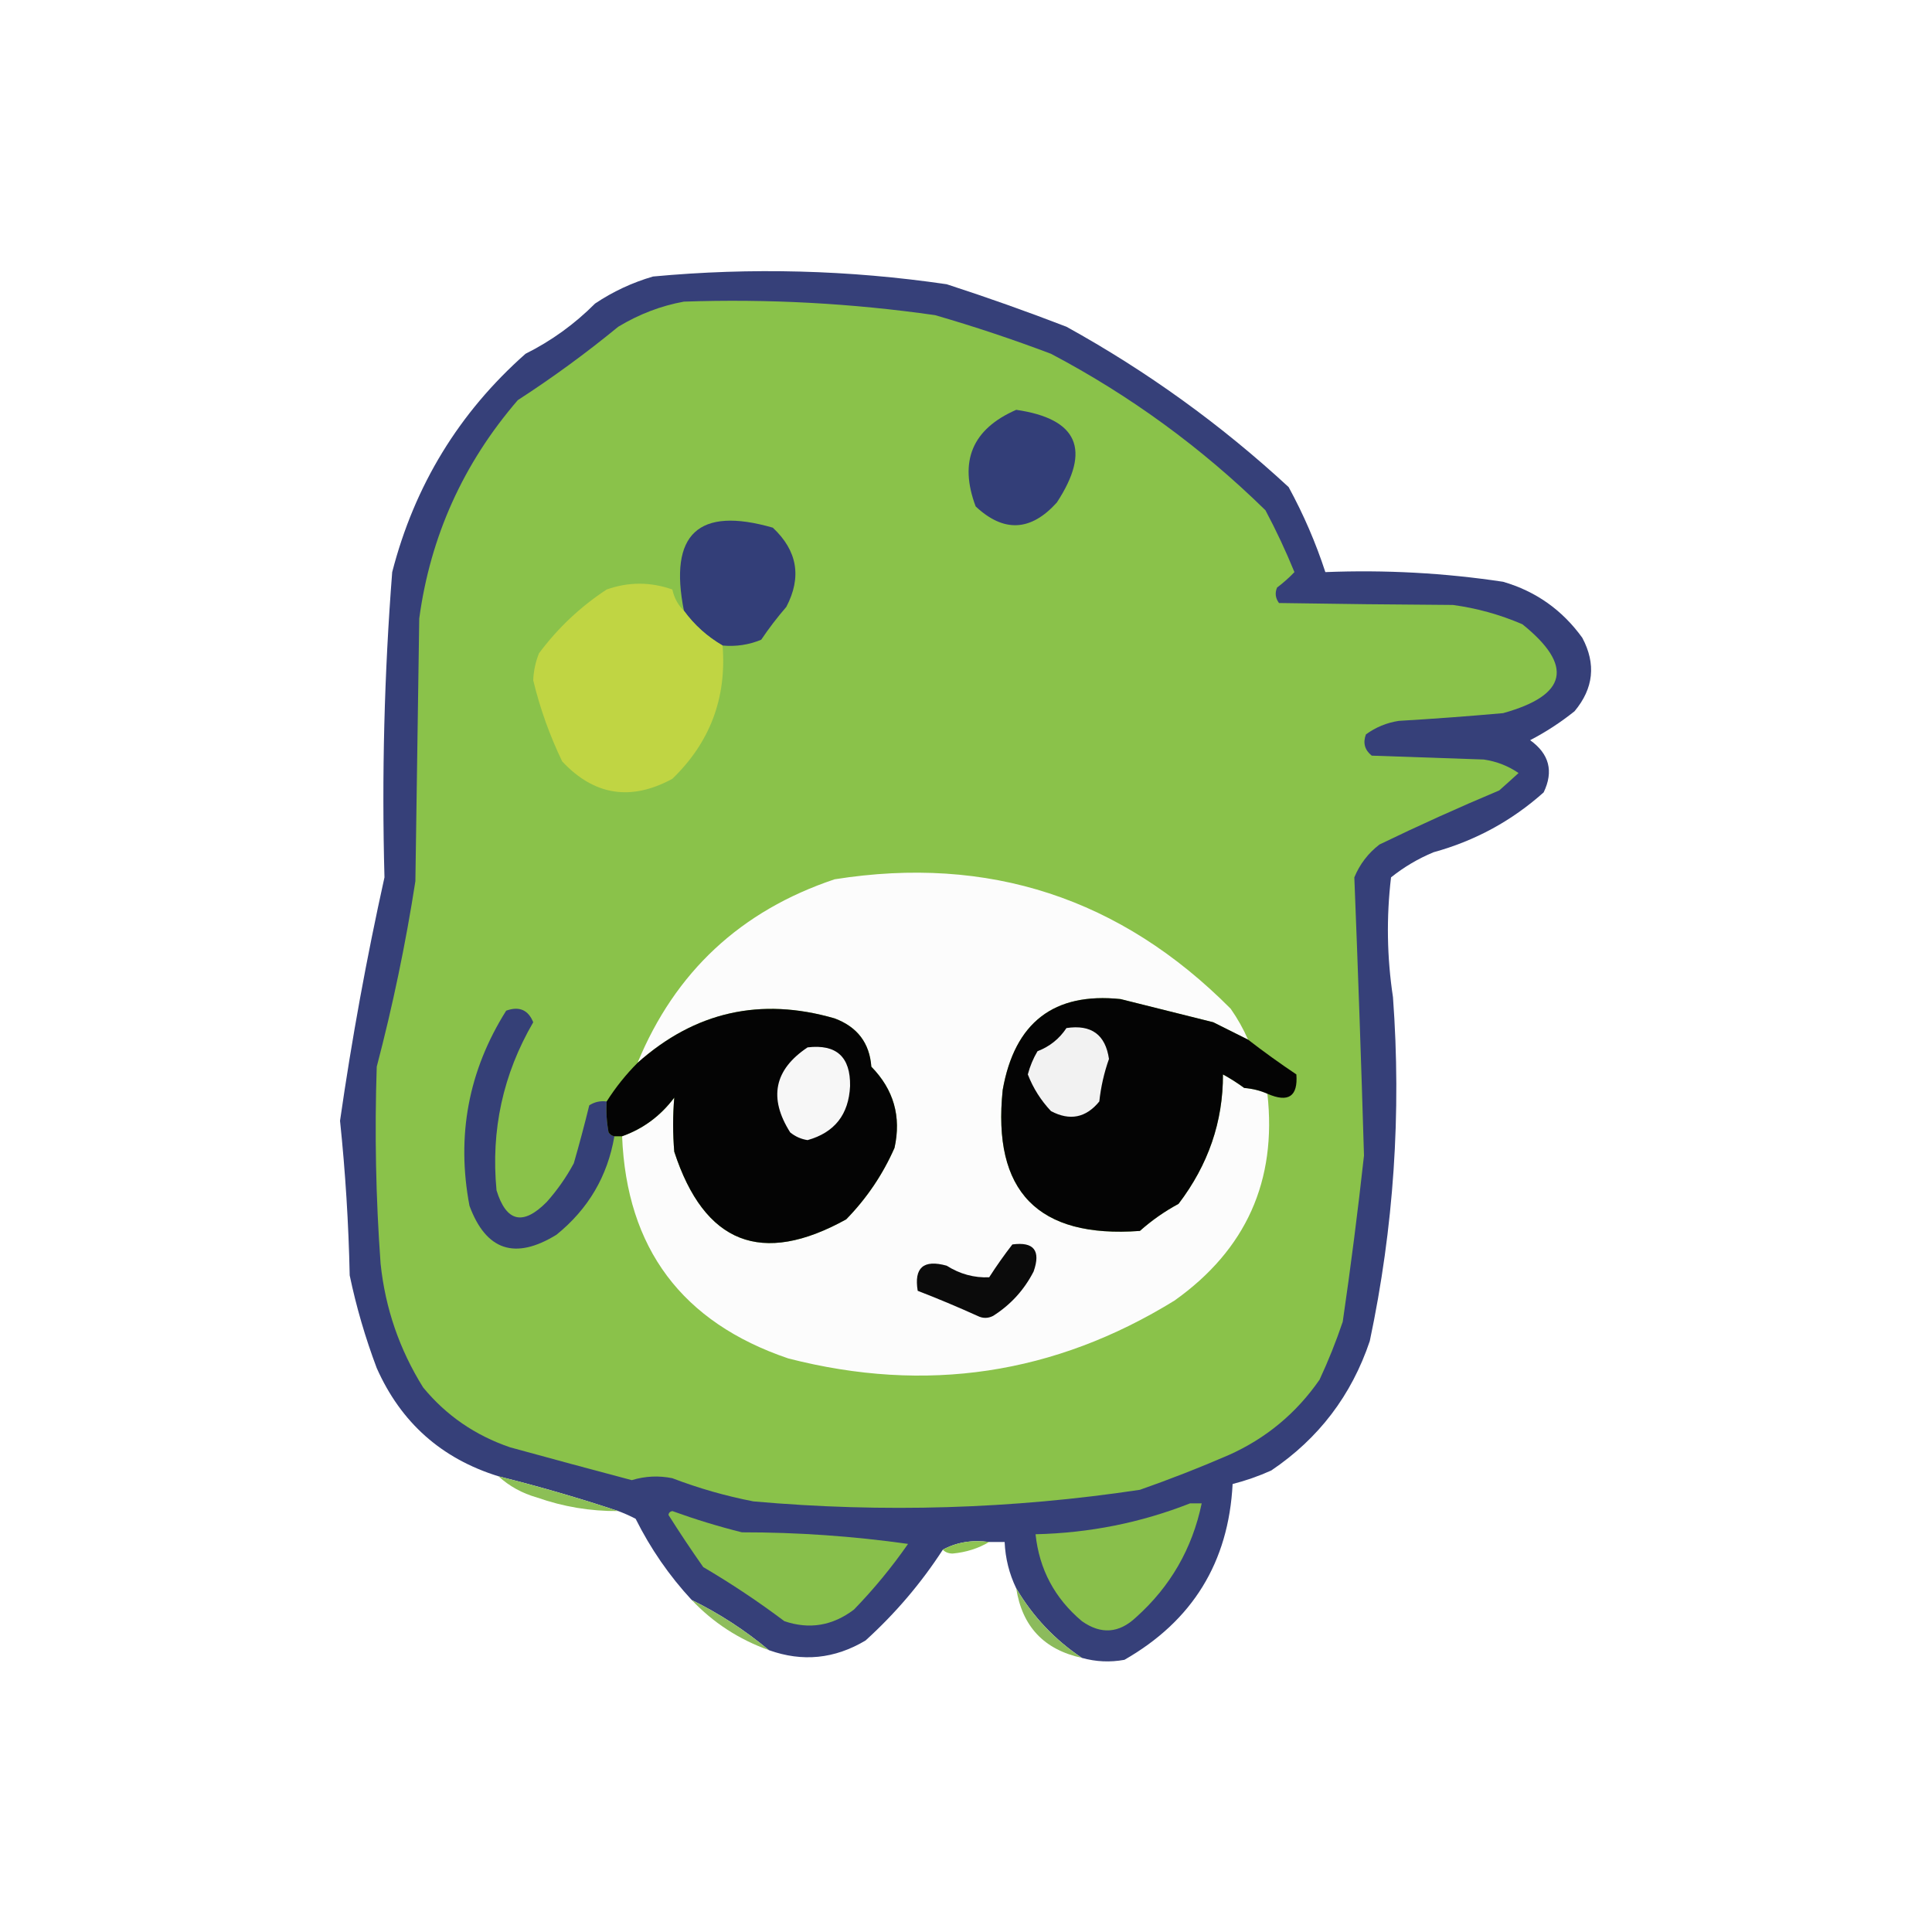
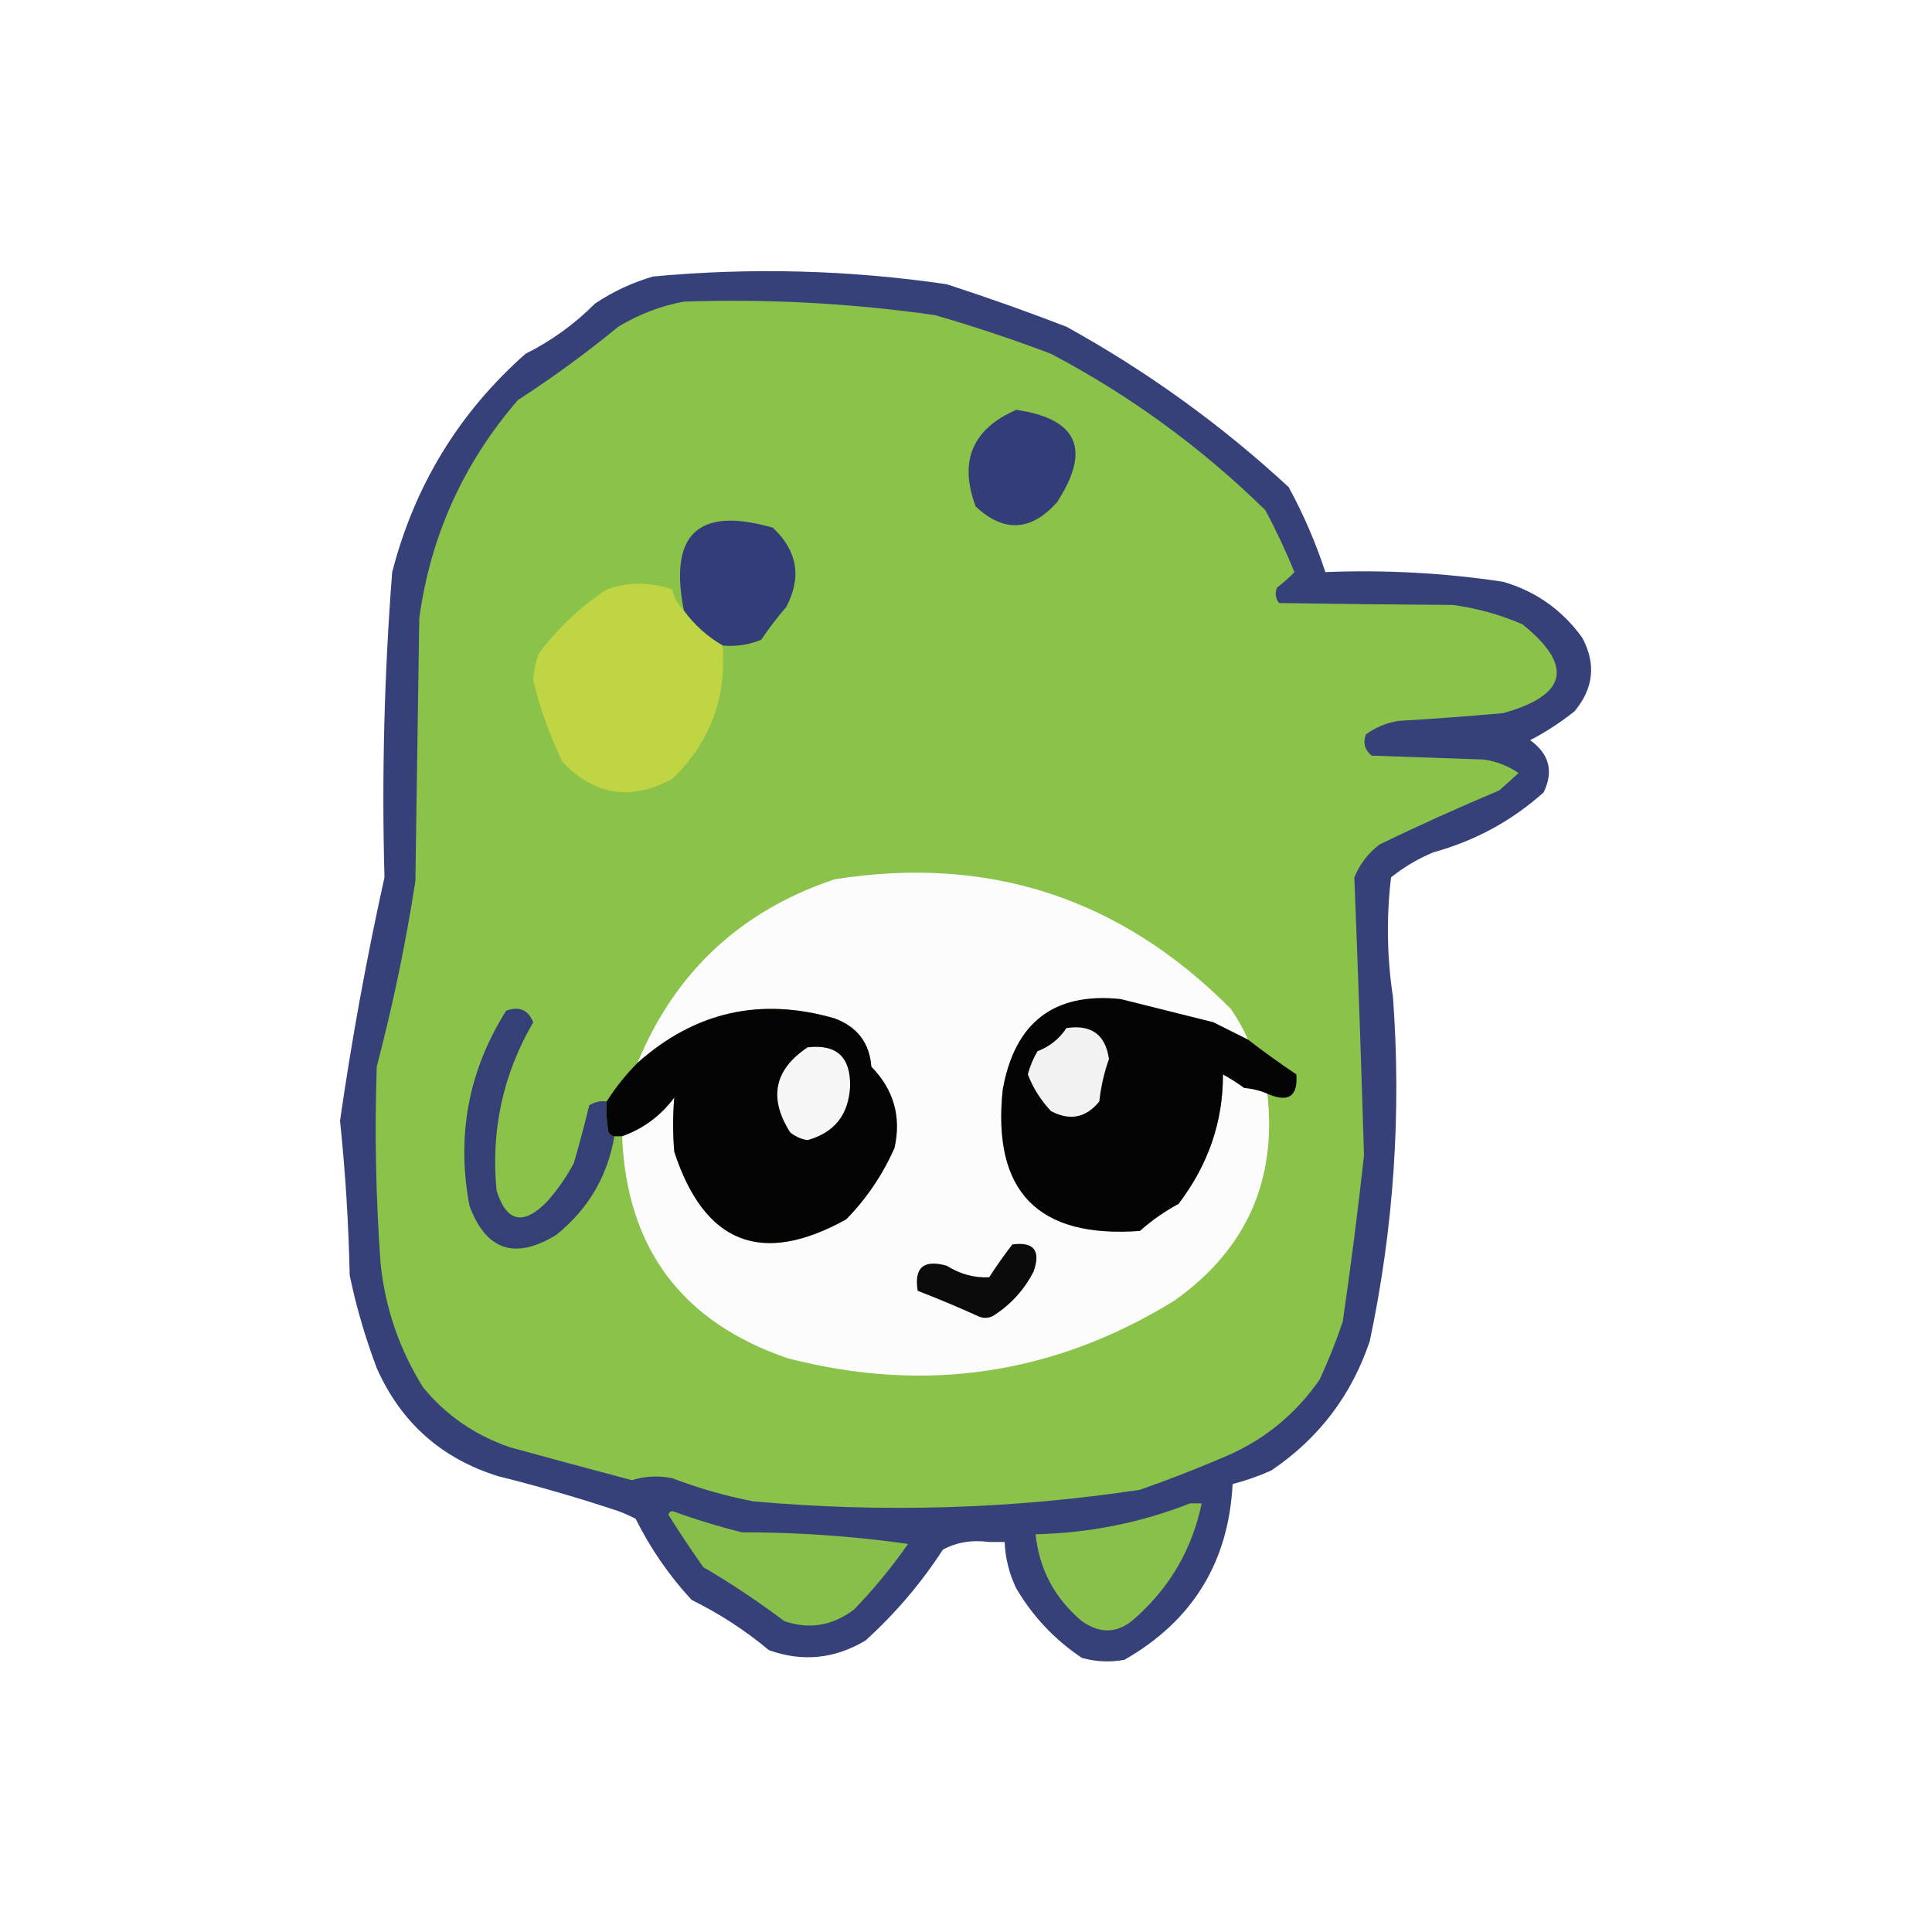
<svg xmlns="http://www.w3.org/2000/svg" width="500" height="500" viewBox="0 0 500 500" fill="none">
  <path fill-rule="evenodd" clip-rule="evenodd" d="M280 429.061C272.95 424.351 267.29 418.351 263 411.061C261.18 407.281 260.18 403.281 260 399.061C258.67 399.061 257.33 399.061 256 399.061C251.53 398.471 247.53 399.141 244 401.061C238.41 409.701 231.74 417.531 224 424.561C216 429.331 207.67 430.171 199 427.061C192.88 421.951 186.21 417.611 179 414.061C173.19 407.791 168.36 400.791 164.5 393.061C163.03 392.291 161.53 391.631 160 391.061C149.86 387.691 139.53 384.691 129 382.061C114.27 377.501 103.77 368.171 97.5 354.061C94.54 346.201 92.2 338.201 90.5 330.061C90.22 316.691 89.39 303.361 88 290.061C91.04 268.931 94.88 247.931 99.5 227.061C98.78 200.711 99.45 174.371 101.5 148.061C107.29 125.621 118.79 106.781 136 91.561C142.71 88.211 148.71 83.871 154 78.561C158.62 75.461 163.62 73.131 169 71.561C194.41 69.191 219.74 69.861 245 73.561C255.43 76.941 265.76 80.611 276 84.561C296.84 96.071 316.01 109.901 333.5 126.061C337.36 133.141 340.52 140.471 343 148.061C358.45 147.441 373.78 148.271 389 150.561C397.48 153.031 404.31 157.861 409.5 165.061C413.1 171.821 412.43 178.151 407.5 184.061C403.89 186.951 400.06 189.451 396 191.561C400.95 195.111 402.12 199.611 399.5 205.061C391.26 212.431 381.76 217.601 371 220.561C367 222.221 363.34 224.391 360 227.061C358.77 237.411 358.94 247.741 360.5 258.061C362.71 288.041 360.71 317.711 354.5 347.061C349.78 361.111 341.28 372.281 329 380.561C325.74 382.031 322.41 383.191 319 384.061C317.96 404.311 308.63 419.471 291 429.561C287.28 430.241 283.61 430.071 280 429.061Z" fill="#364079" />
  <path fill-rule="evenodd" clip-rule="evenodd" d="M177 78.061C198.78 77.311 220.45 78.481 242 81.561C252.1 84.481 262.1 87.821 272 91.561C292.46 102.351 310.96 115.851 327.5 132.061C330.26 137.241 332.76 142.581 335 148.061C333.63 149.501 332.13 150.831 330.5 152.061C329.91 153.461 330.07 154.791 331 156.061C345.98 156.301 360.98 156.471 376 156.561C382.23 157.401 388.23 159.071 394 161.561C407.32 172.271 405.66 179.941 389 184.561C380.01 185.361 371.01 186.031 362 186.561C358.88 187.041 356.04 188.211 353.5 190.061C352.68 192.261 353.18 194.091 355 195.561C364.67 195.891 374.33 196.231 384 196.561C387.3 197.051 390.3 198.211 393 200.061C391.37 201.551 389.71 203.051 388 204.561C377.53 208.961 367.19 213.631 357 218.561C354.07 220.821 351.9 223.661 350.5 227.061C351.45 251.011 352.29 275.011 353 299.061C351.42 313.401 349.59 327.731 347.5 342.061C345.78 347.171 343.78 352.171 341.5 357.061C335.47 365.761 327.63 372.261 318 376.561C310.44 379.841 302.77 382.841 295 385.561C261.86 390.541 228.53 391.541 195 388.561C187.82 387.171 180.82 385.171 174 382.561C170.46 381.841 166.96 382.011 163.5 383.061C153 380.281 142.5 377.451 132 374.561C122.95 371.471 115.45 366.301 109.5 359.061C103.38 349.251 99.71 338.581 98.5 327.061C97.26 310.071 96.93 293.071 97.5 276.061C101.65 260.251 104.99 244.251 107.5 228.061C107.83 205.391 108.17 182.731 108.5 160.061C111.39 138.771 119.89 119.931 134 103.561C143.02 97.721 151.69 91.381 160 84.561C165.39 81.311 171.05 79.141 177 78.061Z" fill="#8AC24A" />
  <path fill-rule="evenodd" clip-rule="evenodd" d="M263 106.062C278.96 108.382 282.46 116.382 273.5 130.062C266.76 137.532 259.76 137.862 252.5 131.062C248.12 119.372 251.62 111.032 263 106.062Z" fill="#333E78" />
  <path fill-rule="evenodd" clip-rule="evenodd" d="M187 167.061C183.02 164.741 179.68 161.741 177 158.061C173.04 138.181 180.71 131.011 200 136.561C206.37 142.521 207.54 149.351 203.5 157.061C201.16 159.771 198.99 162.601 197 165.561C193.81 166.881 190.48 167.381 187 167.061Z" fill="#333E78" />
  <path fill-rule="evenodd" clip-rule="evenodd" d="M177 158.062C179.68 161.742 183.02 164.742 187 167.062C188.09 180.642 183.75 192.142 174 201.562C163.26 207.382 153.76 205.882 145.5 197.062C142.23 190.272 139.73 183.272 138 176.062C138.09 173.642 138.59 171.302 139.5 169.062C144.37 162.522 150.21 157.022 157 152.562C162.67 150.562 168.33 150.562 174 152.562C174.49 154.772 175.49 156.602 177 158.062Z" fill="#C0D543" />
  <path fill-rule="evenodd" clip-rule="evenodd" d="M323 269.06C320.05 267.59 317.05 266.09 314 264.56C306.02 262.58 298.02 260.58 290 258.56C272.76 256.77 262.59 264.6 259.5 282.06C256.77 308.33 268.6 320.5 295 318.56C298.06 315.84 301.39 313.5 305 311.56C312.71 301.43 316.54 290.27 316.5 278.06C318.4 279.1 320.23 280.26 322 281.56C324.21 281.75 326.21 282.25 328 283.06C330.5 305.56 322.5 323.39 304 336.56C272.96 355.72 239.63 360.72 204 351.56C176.49 342.22 162.16 323.06 161 294.06C166.45 292.13 170.95 288.79 174.5 284.06C174.11 288.69 174.11 293.36 174.5 298.06C182.28 321.87 197.11 327.7 219 315.56C224.29 310.14 228.46 303.97 231.5 297.06C233.29 288.97 231.29 281.97 225.5 276.06C225.05 269.93 221.88 265.76 216 263.56C196.84 258 179.84 261.84 165 275.06C174.71 251.52 191.71 235.69 216 227.56C255.86 221.24 290.03 232.4 318.5 261.06C320.27 263.59 321.77 266.26 323 269.06Z" fill="#FCFCFC" />
  <path fill-rule="evenodd" clip-rule="evenodd" d="M323 269.061C327.01 272.161 331.18 275.161 335.5 278.061C335.93 283.771 333.43 285.441 328 283.061C326.21 282.251 324.21 281.751 322 281.561C320.23 280.261 318.4 279.101 316.5 278.061C316.54 290.271 312.71 301.431 305 311.561C301.39 313.501 298.06 315.841 295 318.561C268.6 320.501 256.77 308.331 259.5 282.061C262.59 264.601 272.76 256.771 290 258.561C298.02 260.581 306.02 262.581 314 264.561C317.05 266.091 320.05 267.591 323 269.061Z" fill="#040404" />
  <path fill-rule="evenodd" clip-rule="evenodd" d="M157.001 285.06C156.841 287.75 157.001 290.41 157.501 293.06C157.881 293.62 158.381 293.95 159.001 294.06C157.241 304.4 152.241 312.9 144.001 319.56C133.291 326.14 125.791 323.64 121.501 312.06C118.071 293.92 121.231 277.09 131.001 261.56C134.371 260.35 136.701 261.35 138.001 264.56C130.181 277.99 127.011 292.49 128.501 308.06C131.031 316.27 135.361 317.27 141.501 311.06C144.221 308 146.561 304.67 148.501 301.06C149.941 296.07 151.271 291.07 152.501 286.06C153.861 285.18 155.361 284.85 157.001 285.06Z" fill="#354077" />
  <path fill-rule="evenodd" clip-rule="evenodd" d="M161 294.062C160.33 294.062 159.67 294.062 159 294.062C158.38 293.952 157.88 293.622 157.5 293.062C157 290.412 156.84 287.752 157 285.062C159.32 281.412 161.98 278.082 165 275.062C179.84 261.842 196.84 258.002 216 263.562C221.88 265.762 225.05 269.932 225.5 276.062C231.29 281.972 233.29 288.972 231.5 297.062C228.46 303.972 224.29 310.142 219 315.562C197.11 327.702 182.28 321.872 174.5 298.062C174.11 293.362 174.11 288.692 174.5 284.062C170.95 288.792 166.45 292.132 161 294.062Z" fill="#040404" />
  <path fill-rule="evenodd" clip-rule="evenodd" d="M276 266.061C282.43 265.091 286.09 267.761 287 274.061C285.74 277.611 284.91 281.281 284.5 285.061C281.04 289.301 276.88 290.131 272 287.561C269.37 284.771 267.37 281.601 266 278.061C266.55 275.951 267.39 273.951 268.5 272.061C271.65 270.851 274.15 268.851 276 266.061Z" fill="#F2F2F2" />
  <path fill-rule="evenodd" clip-rule="evenodd" d="M209 271.061C216.45 270.181 220.12 273.511 220 281.061C219.66 288.441 215.99 293.101 209 295.061C207.31 294.801 205.81 294.131 204.5 293.061C198.86 284.161 200.36 276.831 209 271.061Z" fill="#F7F7F7" />
  <path fill-rule="evenodd" clip-rule="evenodd" d="M262 322.061C267.57 321.311 269.4 323.651 267.5 329.061C265.05 333.841 261.55 337.681 257 340.561C255.67 341.231 254.33 341.231 253 340.561C247.87 338.241 242.7 336.071 237.5 334.061C236.51 328.061 239.01 325.891 245 327.561C248.44 329.731 252.11 330.731 256 330.561C257.89 327.611 259.89 324.781 262 322.061Z" fill="#0B0B0B" />
-   <path fill-rule="evenodd" clip-rule="evenodd" d="M129 382.062C139.53 384.692 149.86 387.692 160 391.062C152.8 391.122 145.8 389.952 139 387.562C135.15 386.472 131.82 384.642 129 382.062Z" fill="#8CBF56" />
  <path fill-rule="evenodd" clip-rule="evenodd" d="M308 389.062C309 389.062 310 389.062 311 389.062C308.56 400.772 302.89 410.612 294 418.562C289.6 422.712 284.93 423.042 280 419.562C272.96 413.642 268.96 406.142 268 397.062C281.95 396.742 295.28 394.072 308 389.062Z" fill="#89BF4B" />
  <path fill-rule="evenodd" clip-rule="evenodd" d="M173 392.062C173.06 391.522 173.39 391.182 174 391.062C179.91 393.202 185.91 395.042 192 396.562C206.42 396.552 220.75 397.552 235 399.562C230.81 405.592 226.14 411.262 221 416.562C215.46 420.752 209.46 421.752 203 419.562C196.27 414.502 189.27 409.832 182 405.562C178.85 401.082 175.85 396.582 173 392.062Z" fill="#88BF4B" />
-   <path fill-rule="evenodd" clip-rule="evenodd" d="M256 399.061C253.18 400.741 250.01 401.741 246.5 402.061C245.43 402.031 244.6 401.701 244 401.061C247.53 399.141 251.53 398.471 256 399.061Z" fill="#8EC352" />
-   <path fill-rule="evenodd" clip-rule="evenodd" d="M179 414.062C186.21 417.612 192.88 421.952 199 427.062C191.25 424.292 184.58 419.962 179 414.062Z" fill="#8EBD5D" />
-   <path fill-rule="evenodd" clip-rule="evenodd" d="M263 411.062C267.29 418.352 272.95 424.352 280 429.062C270.21 426.942 264.54 420.942 263 411.062Z" fill="#8CBB5C" />
</svg>
